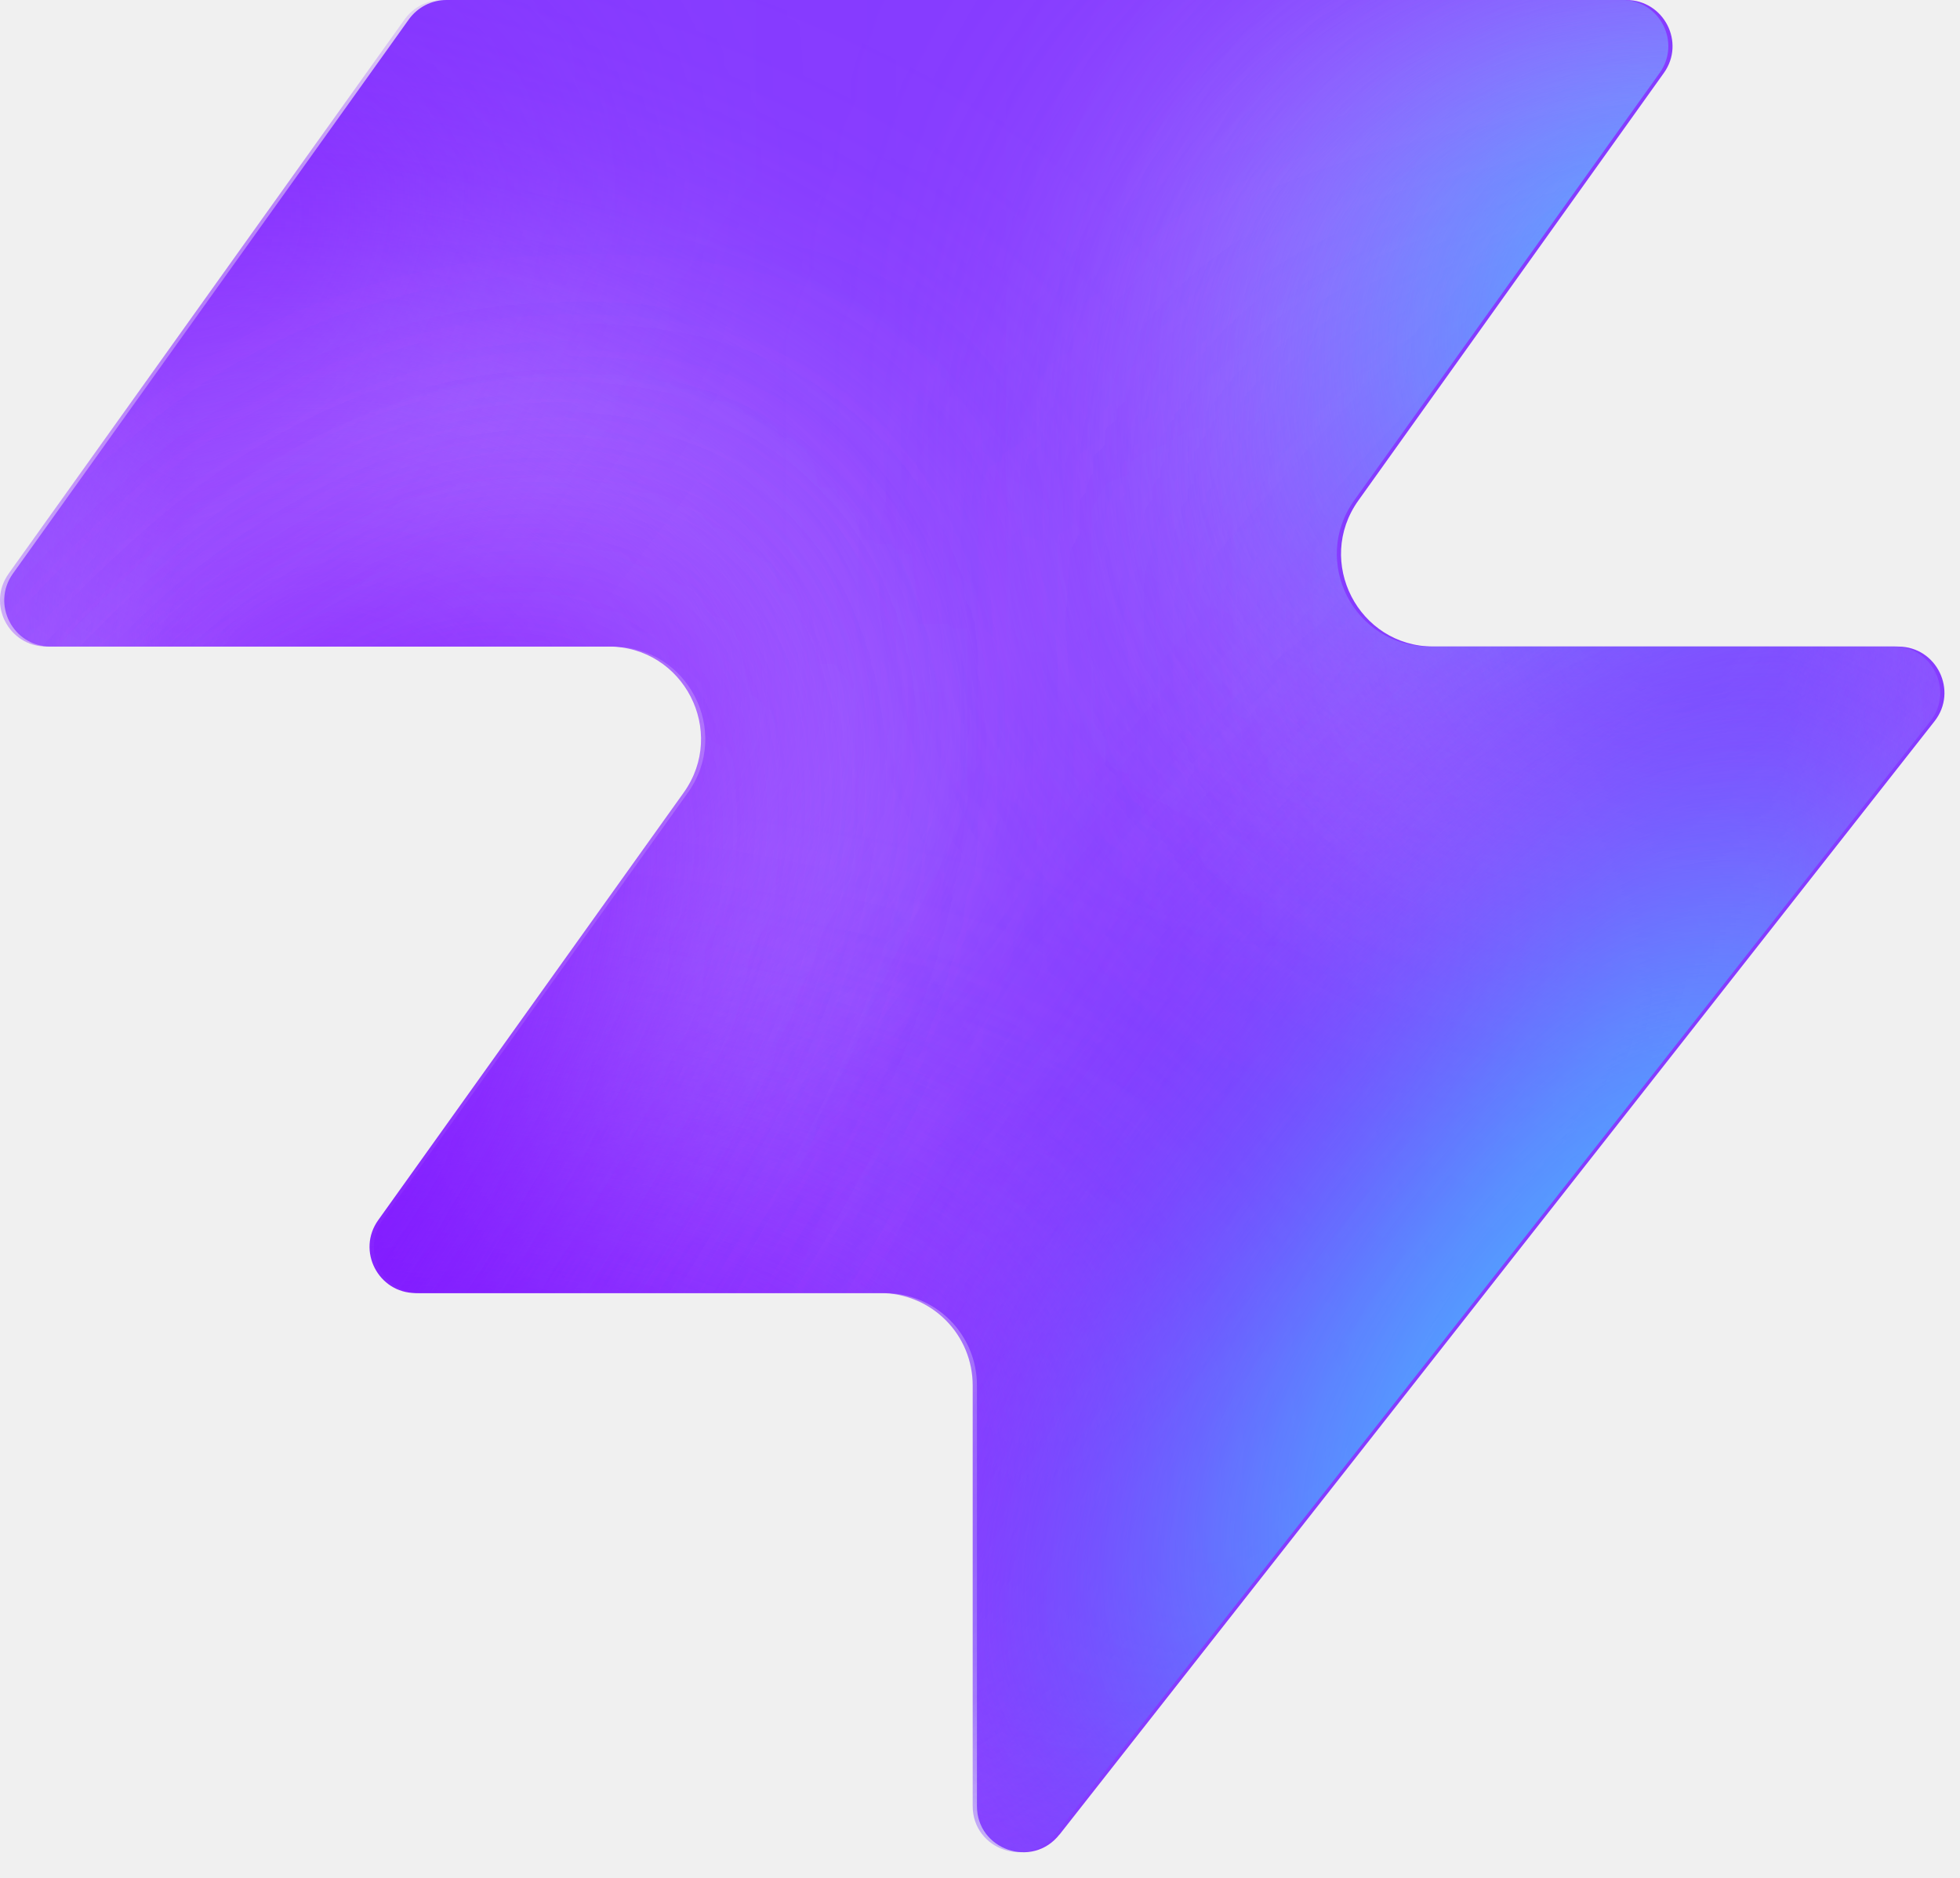
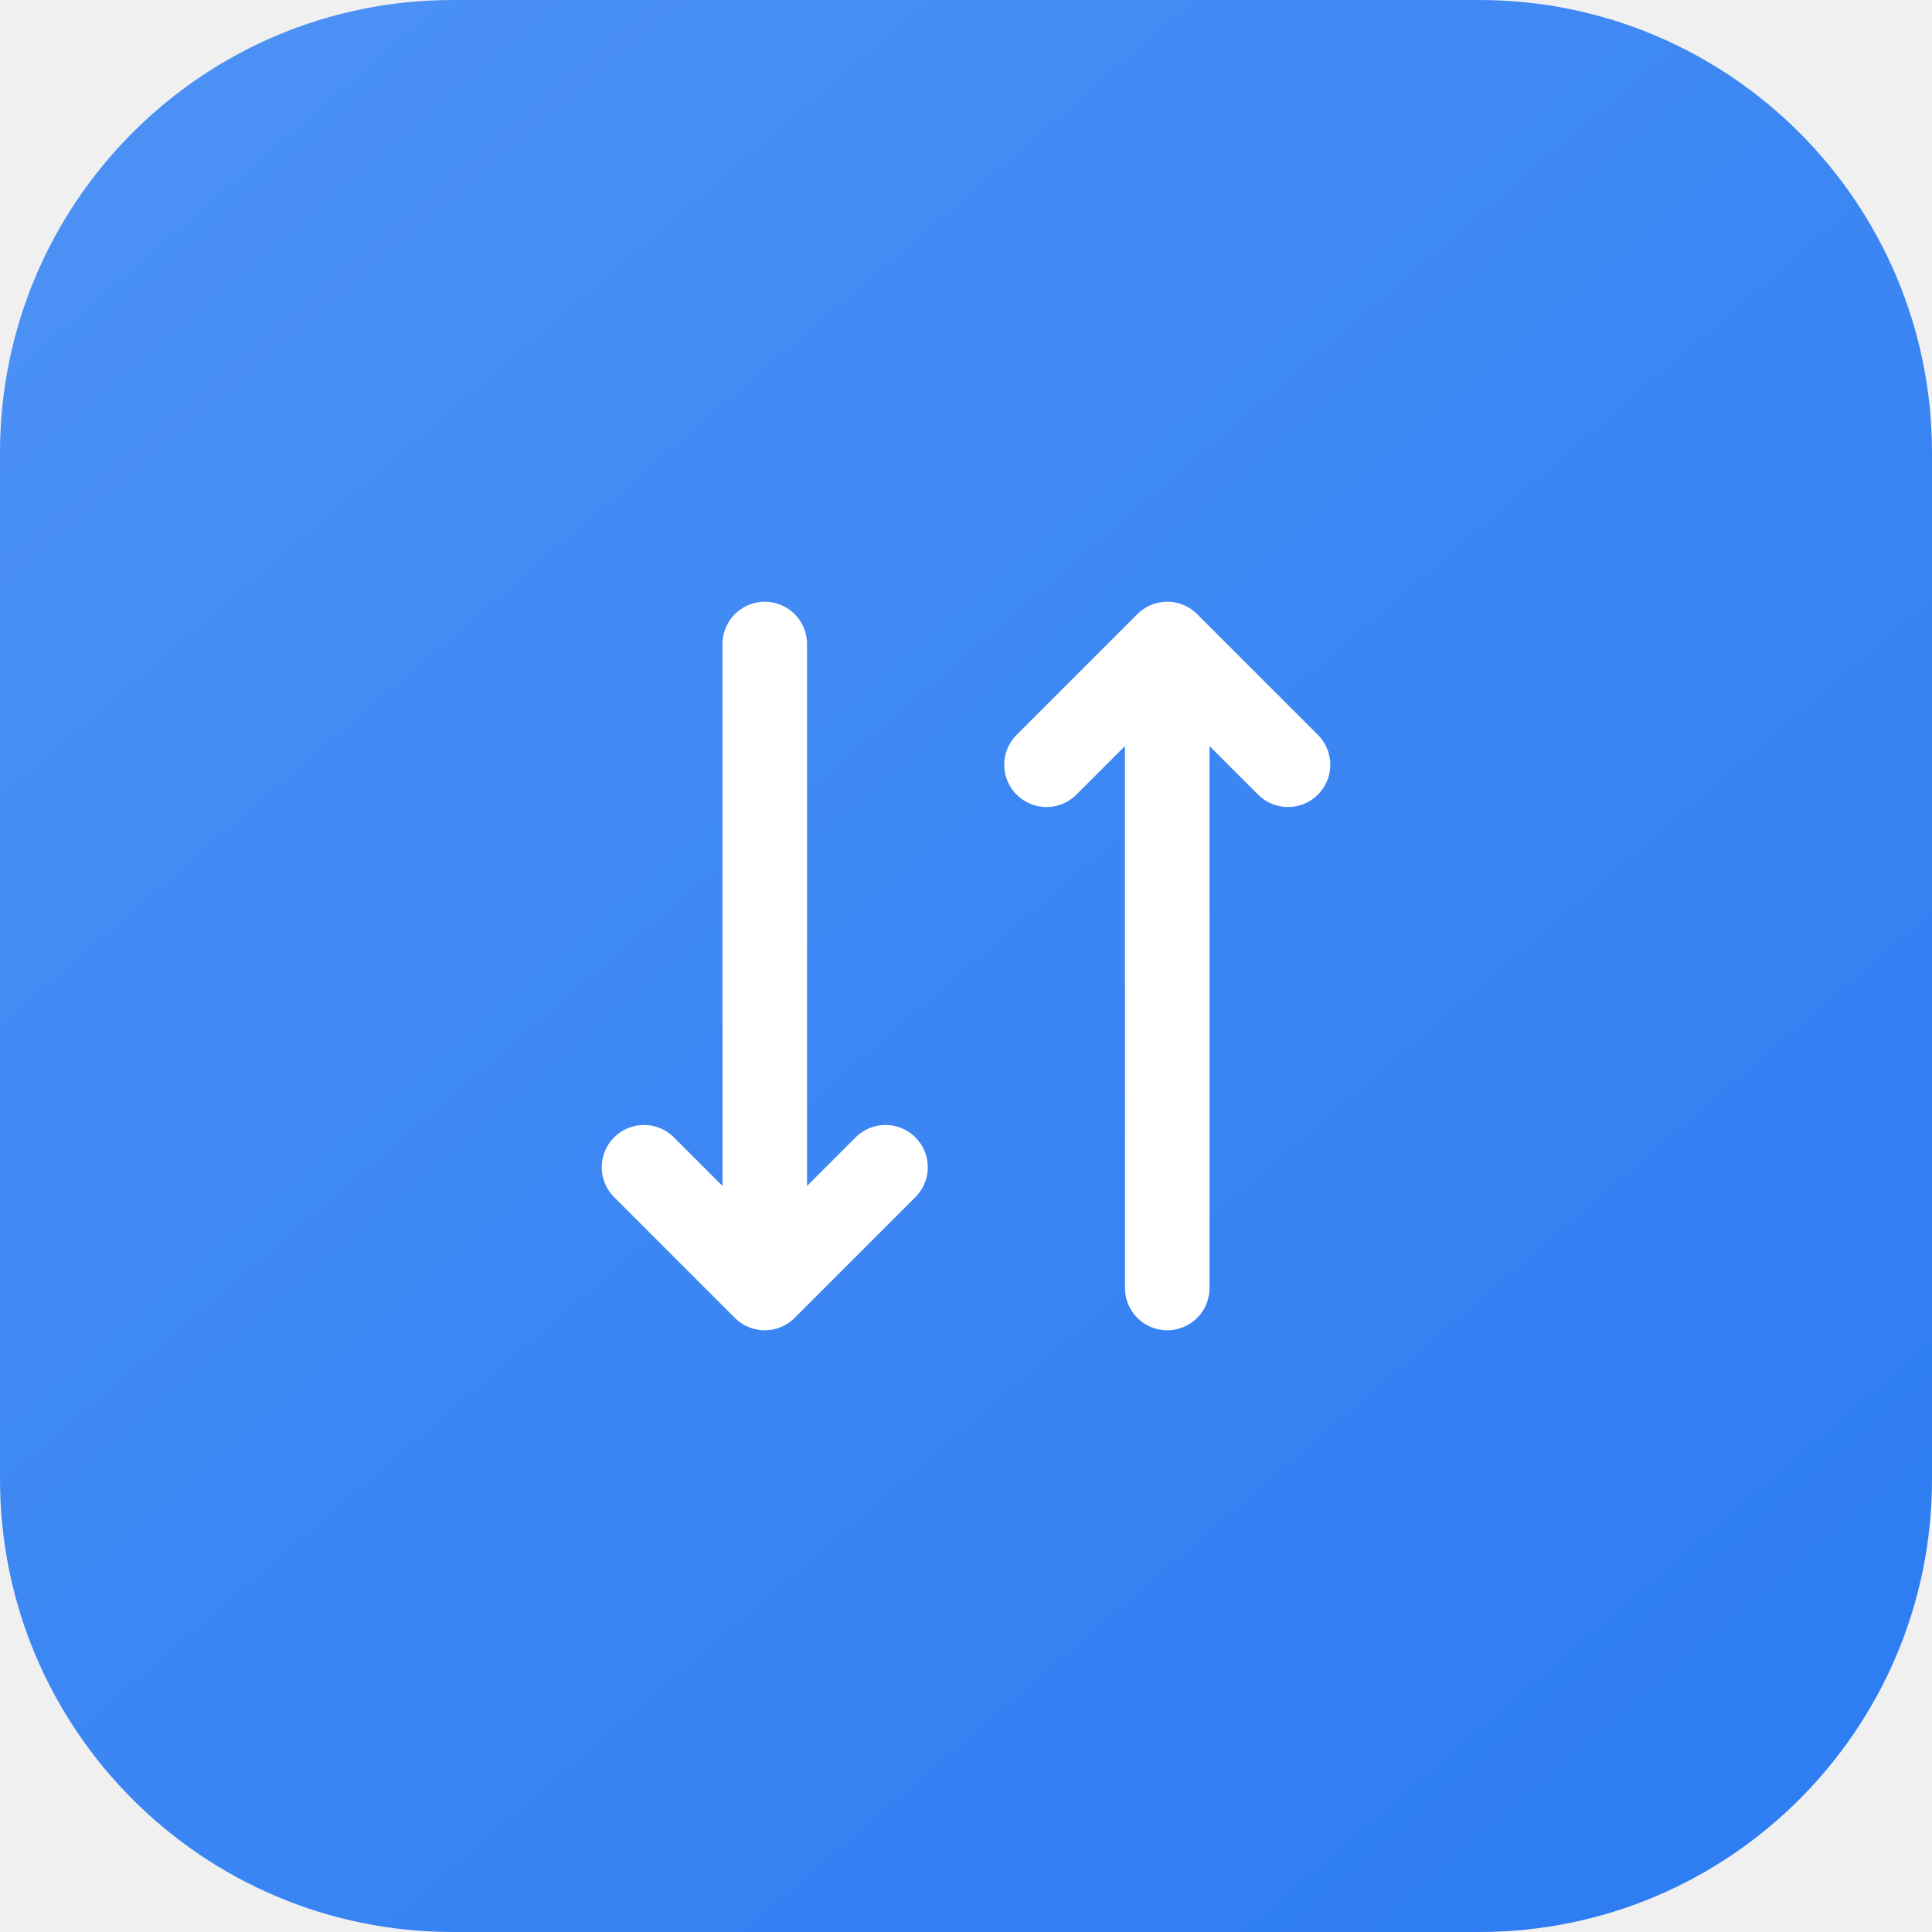
- <svg xmlns="http://www.w3.org/2000/svg" width="48" height="46" fill="none" viewBox="0 0 48 46">
-   <path fill="#863bff" d="M25.946 44.938c-.664.845-2.021.375-2.021-.698V33.937a2.26 2.26 0 0 0-2.262-2.262H10.287c-.92 0-1.456-1.04-.92-1.788l7.48-10.471c1.07-1.497 0-3.578-1.842-3.578H1.237c-.92 0-1.456-1.04-.92-1.788L10.013.474c.214-.297.556-.474.92-.474h28.894c.92 0 1.456 1.04.92 1.788l-7.48 10.471c-1.07 1.498 0 3.579 1.842 3.579h11.377c.943 0 1.473 1.088.89 1.83L25.947 44.94z" style="fill:#863bff;fill:color(display-p3 .525 .23 1);fill-opacity:1" />
-   <mask id="a" width="48" height="46" x="0" y="0" maskUnits="userSpaceOnUse" style="mask-type:alpha">
-     <path fill="#000" d="M25.842 44.938c-.664.844-2.021.375-2.021-.698V33.937a2.26 2.26 0 0 0-2.262-2.262H10.183c-.92 0-1.456-1.04-.92-1.788l7.48-10.471c1.07-1.498 0-3.579-1.842-3.579H1.133c-.92 0-1.456-1.04-.92-1.787L9.91.473c.214-.297.556-.474.92-.474h28.894c.92 0 1.456 1.04.92 1.788l-7.48 10.471c-1.07 1.498 0 3.578 1.842 3.578h11.377c.943 0 1.473 1.088.89 1.832L25.843 44.94z" style="fill:#000;fill-opacity:1" />
-   </mask>
-   <g mask="url(#a)">
-     <g filter="url(#b)">
-       <ellipse cx="5.508" cy="14.704" fill="#ede6ff" rx="5.508" ry="14.704" style="fill:#ede6ff;fill:color(display-p3 .927 .903 1);fill-opacity:1" transform="matrix(.00324 1 1 -.00324 -4.47 31.516)" />
-     </g>
-     <g filter="url(#c)">
-       <ellipse cx="10.399" cy="29.851" fill="#ede6ff" rx="10.399" ry="29.851" style="fill:#ede6ff;fill:color(display-p3 .927 .903 1);fill-opacity:1" transform="matrix(.00324 1 1 -.00324 -39.328 7.883)" />
-     </g>
-     <g filter="url(#d)">
-       <ellipse cx="5.508" cy="30.487" fill="#7e14ff" rx="5.508" ry="30.487" style="fill:#7e14ff;fill:color(display-p3 .492 .077 1);fill-opacity:1" transform="rotate(89.814 -25.913 -14.639)scale(1 -1)" />
-     </g>
-     <g filter="url(#e)">
-       <ellipse cx="5.508" cy="30.599" fill="#7e14ff" rx="5.508" ry="30.599" style="fill:#7e14ff;fill:color(display-p3 .492 .077 1);fill-opacity:1" transform="rotate(89.814 -32.644 -3.334)scale(1 -1)" />
-     </g>
-     <g filter="url(#f)">
-       <ellipse cx="5.508" cy="30.599" fill="#7e14ff" rx="5.508" ry="30.599" style="fill:#7e14ff;fill:color(display-p3 .492 .077 1);fill-opacity:1" transform="matrix(.00324 1 1 -.00324 -34.34 30.47)" />
-     </g>
-     <g filter="url(#g)">
-       <ellipse cx="14.072" cy="22.078" fill="#ede6ff" rx="14.072" ry="22.078" style="fill:#ede6ff;fill:color(display-p3 .927 .903 1);fill-opacity:1" transform="rotate(93.35 24.506 48.493)scale(-1 1)" />
-     </g>
-     <g filter="url(#h)">
-       <ellipse cx="3.47" cy="21.501" fill="#7e14ff" rx="3.47" ry="21.501" style="fill:#7e14ff;fill:color(display-p3 .492 .077 1);fill-opacity:1" transform="rotate(89.009 28.708 47.59)scale(-1 1)" />
-     </g>
-     <g filter="url(#i)">
-       <ellipse cx="3.47" cy="21.501" fill="#7e14ff" rx="3.47" ry="21.501" style="fill:#7e14ff;fill:color(display-p3 .492 .077 1);fill-opacity:1" transform="rotate(89.009 28.708 47.59)scale(-1 1)" />
-     </g>
-     <g filter="url(#j)">
-       <ellipse cx=".387" cy="8.972" fill="#7e14ff" rx="4.407" ry="29.108" style="fill:#7e14ff;fill:color(display-p3 .492 .077 1);fill-opacity:1" transform="rotate(39.51 .387 8.972)" />
-     </g>
-     <g filter="url(#k)">
-       <ellipse cx="47.523" cy="-6.092" fill="#7e14ff" rx="4.407" ry="29.108" style="fill:#7e14ff;fill:color(display-p3 .492 .077 1);fill-opacity:1" transform="rotate(37.892 47.523 -6.092)" />
-     </g>
-     <g filter="url(#l)">
-       <ellipse cx="41.412" cy="6.333" fill="#47bfff" rx="5.971" ry="9.665" style="fill:#47bfff;fill:color(display-p3 .28 .748 1);fill-opacity:1" transform="rotate(37.892 41.412 6.333)" />
-     </g>
-     <g filter="url(#m)">
-       <ellipse cx="-1.879" cy="38.332" fill="#7e14ff" rx="4.407" ry="29.108" style="fill:#7e14ff;fill:color(display-p3 .492 .077 1);fill-opacity:1" transform="rotate(37.892 -1.88 38.332)" />
-     </g>
-     <g filter="url(#n)">
-       <ellipse cx="-1.879" cy="38.332" fill="#7e14ff" rx="4.407" ry="29.108" style="fill:#7e14ff;fill:color(display-p3 .492 .077 1);fill-opacity:1" transform="rotate(37.892 -1.88 38.332)" />
-     </g>
-     <g filter="url(#o)">
-       <ellipse cx="35.651" cy="29.907" fill="#7e14ff" rx="4.407" ry="29.108" style="fill:#7e14ff;fill:color(display-p3 .492 .077 1);fill-opacity:1" transform="rotate(37.892 35.651 29.907)" />
-     </g>
-     <g filter="url(#p)">
-       <ellipse cx="38.418" cy="32.4" fill="#47bfff" rx="5.971" ry="15.297" style="fill:#47bfff;fill:color(display-p3 .28 .748 1);fill-opacity:1" transform="rotate(37.892 38.418 32.4)" />
-     </g>
+ <svg xmlns="http://www.w3.org/2000/svg" width="512" height="512" viewBox="0 0 512 512" role="img" aria-label="Kurso">
+   <defs>
+     <linearGradient id="k" x1="64" y1="32" x2="448" y2="480" gradientUnits="userSpaceOnUse">
+       <stop stop-color="#4A90F5" />
+       <stop offset="1" stop-color="#2E7DF2" />
+     </linearGradient>
+   </defs>
+   <rect width="512" height="512" rx="120" fill="url(#k)" />
+   <g transform="translate(128 128) scale(10.6667)" fill="none" stroke="#fff" stroke-width="2.1" stroke-linecap="round" stroke-linejoin="round">
+     <path d="M7 4 L7 20 M7 20 L4 17 M7 20 L10 17 M17 20 L17 4 M17 4 L14 7 M17 4 L20 7" />
  </g>
-   <defs>
-     <filter id="b" width="60.045" height="41.654" x="-19.77" y="16.149" color-interpolation-filters="sRGB" filterUnits="userSpaceOnUse">
-       <feFlood flood-opacity="0" result="BackgroundImageFix" />
-       <feBlend in="SourceGraphic" in2="BackgroundImageFix" result="shape" />
-       <feGaussianBlur result="effect1_foregroundBlur_2002_17158" stdDeviation="7.659" />
-     </filter>
-     <filter id="c" width="90.34" height="51.437" x="-54.613" y="-7.533" color-interpolation-filters="sRGB" filterUnits="userSpaceOnUse">
-       <feFlood flood-opacity="0" result="BackgroundImageFix" />
-       <feBlend in="SourceGraphic" in2="BackgroundImageFix" result="shape" />
-       <feGaussianBlur result="effect1_foregroundBlur_2002_17158" stdDeviation="7.659" />
-     </filter>
-     <filter id="d" width="79.355" height="29.4" x="-49.64" y="2.03" color-interpolation-filters="sRGB" filterUnits="userSpaceOnUse">
-       <feFlood flood-opacity="0" result="BackgroundImageFix" />
-       <feBlend in="SourceGraphic" in2="BackgroundImageFix" result="shape" />
-       <feGaussianBlur result="effect1_foregroundBlur_2002_17158" stdDeviation="4.596" />
-     </filter>
-     <filter id="e" width="79.579" height="29.4" x="-45.045" y="20.029" color-interpolation-filters="sRGB" filterUnits="userSpaceOnUse">
-       <feFlood flood-opacity="0" result="BackgroundImageFix" />
-       <feBlend in="SourceGraphic" in2="BackgroundImageFix" result="shape" />
-       <feGaussianBlur result="effect1_foregroundBlur_2002_17158" stdDeviation="4.596" />
-     </filter>
-     <filter id="f" width="79.579" height="29.4" x="-43.513" y="21.178" color-interpolation-filters="sRGB" filterUnits="userSpaceOnUse">
-       <feFlood flood-opacity="0" result="BackgroundImageFix" />
-       <feBlend in="SourceGraphic" in2="BackgroundImageFix" result="shape" />
-       <feGaussianBlur result="effect1_foregroundBlur_2002_17158" stdDeviation="4.596" />
-     </filter>
-     <filter id="g" width="74.749" height="58.852" x="15.756" y="-17.901" color-interpolation-filters="sRGB" filterUnits="userSpaceOnUse">
-       <feFlood flood-opacity="0" result="BackgroundImageFix" />
-       <feBlend in="SourceGraphic" in2="BackgroundImageFix" result="shape" />
-       <feGaussianBlur result="effect1_foregroundBlur_2002_17158" stdDeviation="7.659" />
-     </filter>
-     <filter id="h" width="61.377" height="25.362" x="23.548" y="2.284" color-interpolation-filters="sRGB" filterUnits="userSpaceOnUse">
-       <feFlood flood-opacity="0" result="BackgroundImageFix" />
-       <feBlend in="SourceGraphic" in2="BackgroundImageFix" result="shape" />
-       <feGaussianBlur result="effect1_foregroundBlur_2002_17158" stdDeviation="4.596" />
-     </filter>
-     <filter id="i" width="61.377" height="25.362" x="23.548" y="2.284" color-interpolation-filters="sRGB" filterUnits="userSpaceOnUse">
-       <feFlood flood-opacity="0" result="BackgroundImageFix" />
-       <feBlend in="SourceGraphic" in2="BackgroundImageFix" result="shape" />
-       <feGaussianBlur result="effect1_foregroundBlur_2002_17158" stdDeviation="4.596" />
-     </filter>
-     <filter id="j" width="56.045" height="63.649" x="-27.636" y="-22.853" color-interpolation-filters="sRGB" filterUnits="userSpaceOnUse">
-       <feFlood flood-opacity="0" result="BackgroundImageFix" />
-       <feBlend in="SourceGraphic" in2="BackgroundImageFix" result="shape" />
-       <feGaussianBlur result="effect1_foregroundBlur_2002_17158" stdDeviation="4.596" />
-     </filter>
-     <filter id="k" width="54.814" height="64.646" x="20.116" y="-38.415" color-interpolation-filters="sRGB" filterUnits="userSpaceOnUse">
-       <feFlood flood-opacity="0" result="BackgroundImageFix" />
-       <feBlend in="SourceGraphic" in2="BackgroundImageFix" result="shape" />
-       <feGaussianBlur result="effect1_foregroundBlur_2002_17158" stdDeviation="4.596" />
-     </filter>
-     <filter id="l" width="33.541" height="35.313" x="24.641" y="-11.323" color-interpolation-filters="sRGB" filterUnits="userSpaceOnUse">
-       <feFlood flood-opacity="0" result="BackgroundImageFix" />
-       <feBlend in="SourceGraphic" in2="BackgroundImageFix" result="shape" />
-       <feGaussianBlur result="effect1_foregroundBlur_2002_17158" stdDeviation="4.596" />
-     </filter>
-     <filter id="m" width="54.814" height="64.646" x="-29.286" y="6.009" color-interpolation-filters="sRGB" filterUnits="userSpaceOnUse">
-       <feFlood flood-opacity="0" result="BackgroundImageFix" />
-       <feBlend in="SourceGraphic" in2="BackgroundImageFix" result="shape" />
-       <feGaussianBlur result="effect1_foregroundBlur_2002_17158" stdDeviation="4.596" />
-     </filter>
-     <filter id="n" width="54.814" height="64.646" x="-29.286" y="6.009" color-interpolation-filters="sRGB" filterUnits="userSpaceOnUse">
-       <feFlood flood-opacity="0" result="BackgroundImageFix" />
-       <feBlend in="SourceGraphic" in2="BackgroundImageFix" result="shape" />
-       <feGaussianBlur result="effect1_foregroundBlur_2002_17158" stdDeviation="4.596" />
-     </filter>
-     <filter id="o" width="54.814" height="64.646" x="8.244" y="-2.416" color-interpolation-filters="sRGB" filterUnits="userSpaceOnUse">
-       <feFlood flood-opacity="0" result="BackgroundImageFix" />
-       <feBlend in="SourceGraphic" in2="BackgroundImageFix" result="shape" />
-       <feGaussianBlur result="effect1_foregroundBlur_2002_17158" stdDeviation="4.596" />
-     </filter>
-     <filter id="p" width="39.409" height="43.623" x="18.713" y="10.588" color-interpolation-filters="sRGB" filterUnits="userSpaceOnUse">
-       <feFlood flood-opacity="0" result="BackgroundImageFix" />
-       <feBlend in="SourceGraphic" in2="BackgroundImageFix" result="shape" />
-       <feGaussianBlur result="effect1_foregroundBlur_2002_17158" stdDeviation="4.596" />
-     </filter>
-   </defs>
</svg>
